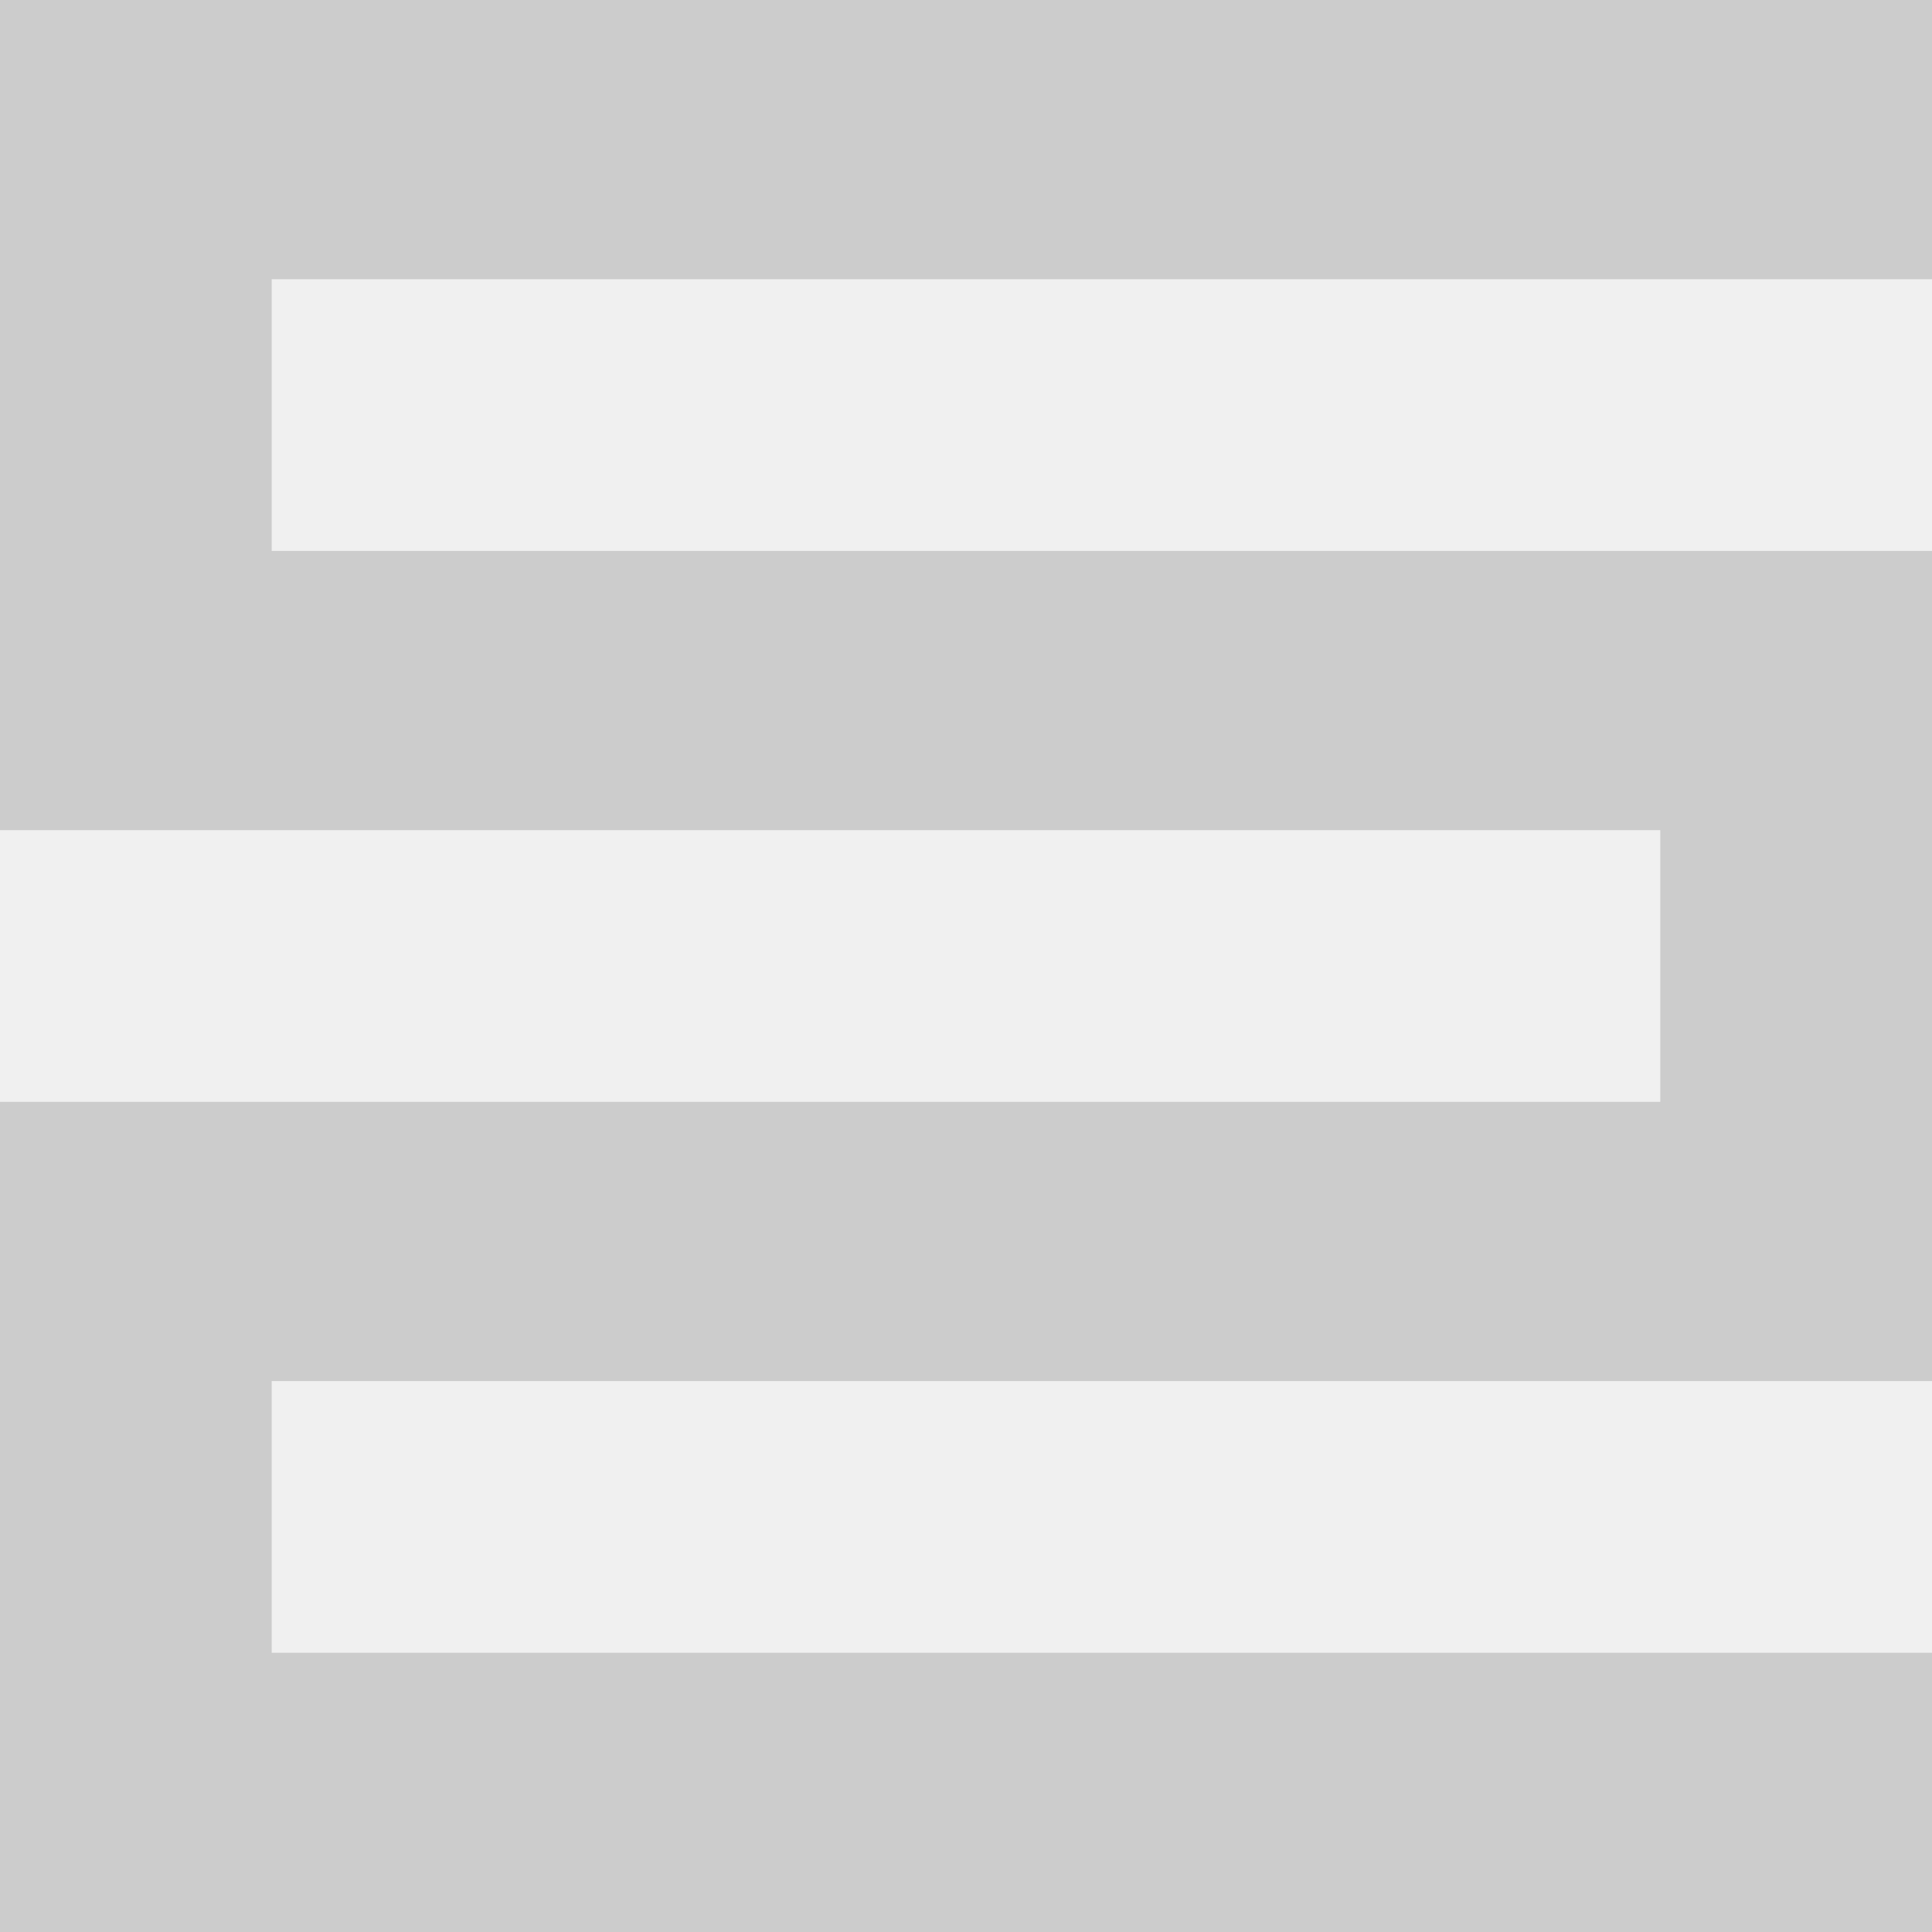
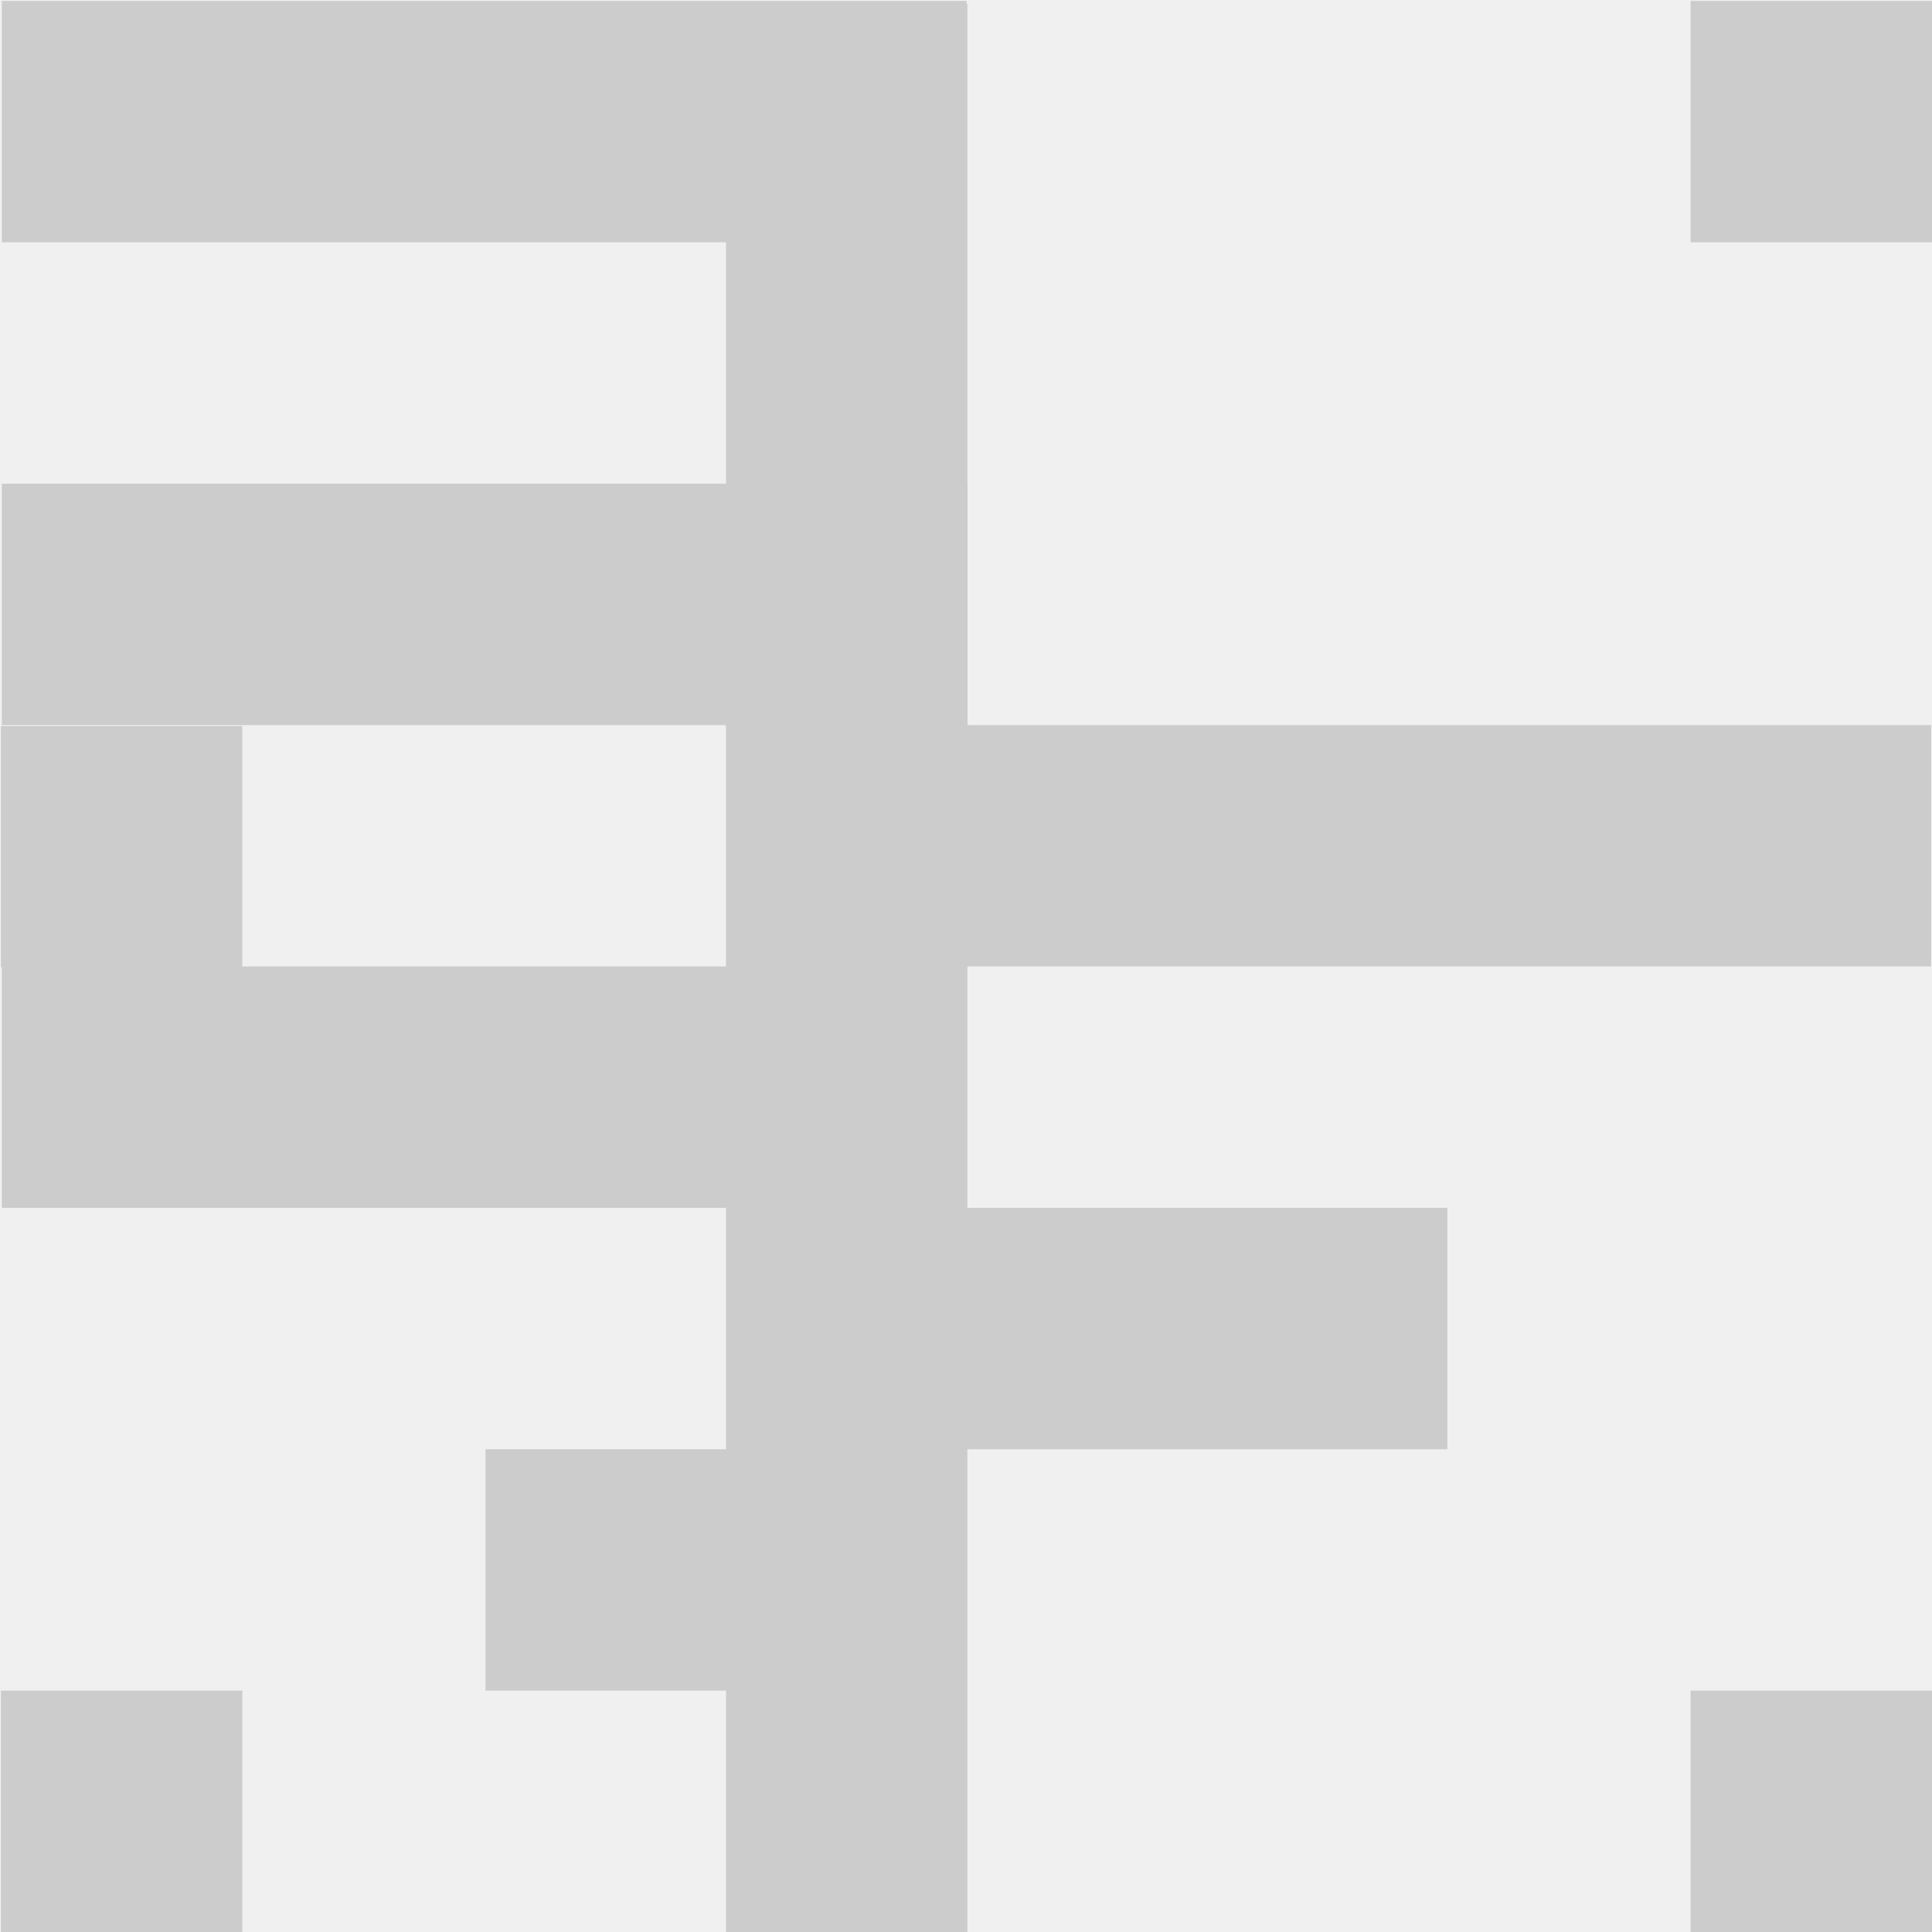
- <svg xmlns="http://www.w3.org/2000/svg" width="512" height="512" viewBox="0 0 512 512" fill="none">
-   <g clip-path="url(#clip0_741_1317)">
-     <path d="M512 366H72V438H512V512H0V292H440V220H0V0H512V74H72V146H512V366Z" fill="#CCCCCC" />
-   </g>
-   <defs>
-     <clipPath id="clip0_741_1317">
-       <rect width="512" height="512" fill="white" />
-     </clipPath>
-   </defs>
+ <svg xmlns="http://www.w3.org/2000/svg" viewBox="0 0 2081 2081">
+   <rect x="2" y="1" width="1039" height="260" fill="#CCCCCC" />
+   <rect x="2" y="521" width="1039" height="260" fill="#CCCCCC" />
+   <rect x="2" y="1041" width="1039" height="260" fill="#CCCCCC" />
+   <rect x="523" y="1561" width="518" height="260" fill="#CCCCCC" />
+   <rect x="1041" y="781" width="1039" height="260" fill="#CCCCCC" />
+   <rect x="1041" y="1301" width="518" height="260" fill="#CCCCCC" />
+   <rect x="1" y="1821" width="260" height="260" fill="#CCCCCC" />
+   <rect x="782" y="521" width="260" height="780" fill="#CCCCCC" />
+   <rect x="782" y="4" width="260" height="780" fill="#CCCCCC" />
+   <rect x="782" y="1301" width="260" height="780" fill="#CCCCCC" />
+   <rect x="1821" y="1821" width="260" height="260" fill="#CCCCCC" />
+   <rect x="1821" y="1" width="260" height="260" fill="#CCCCCC" />
+   <rect x="1" y="782" width="260" height="260" fill="#CCCCCC" />
</svg>
